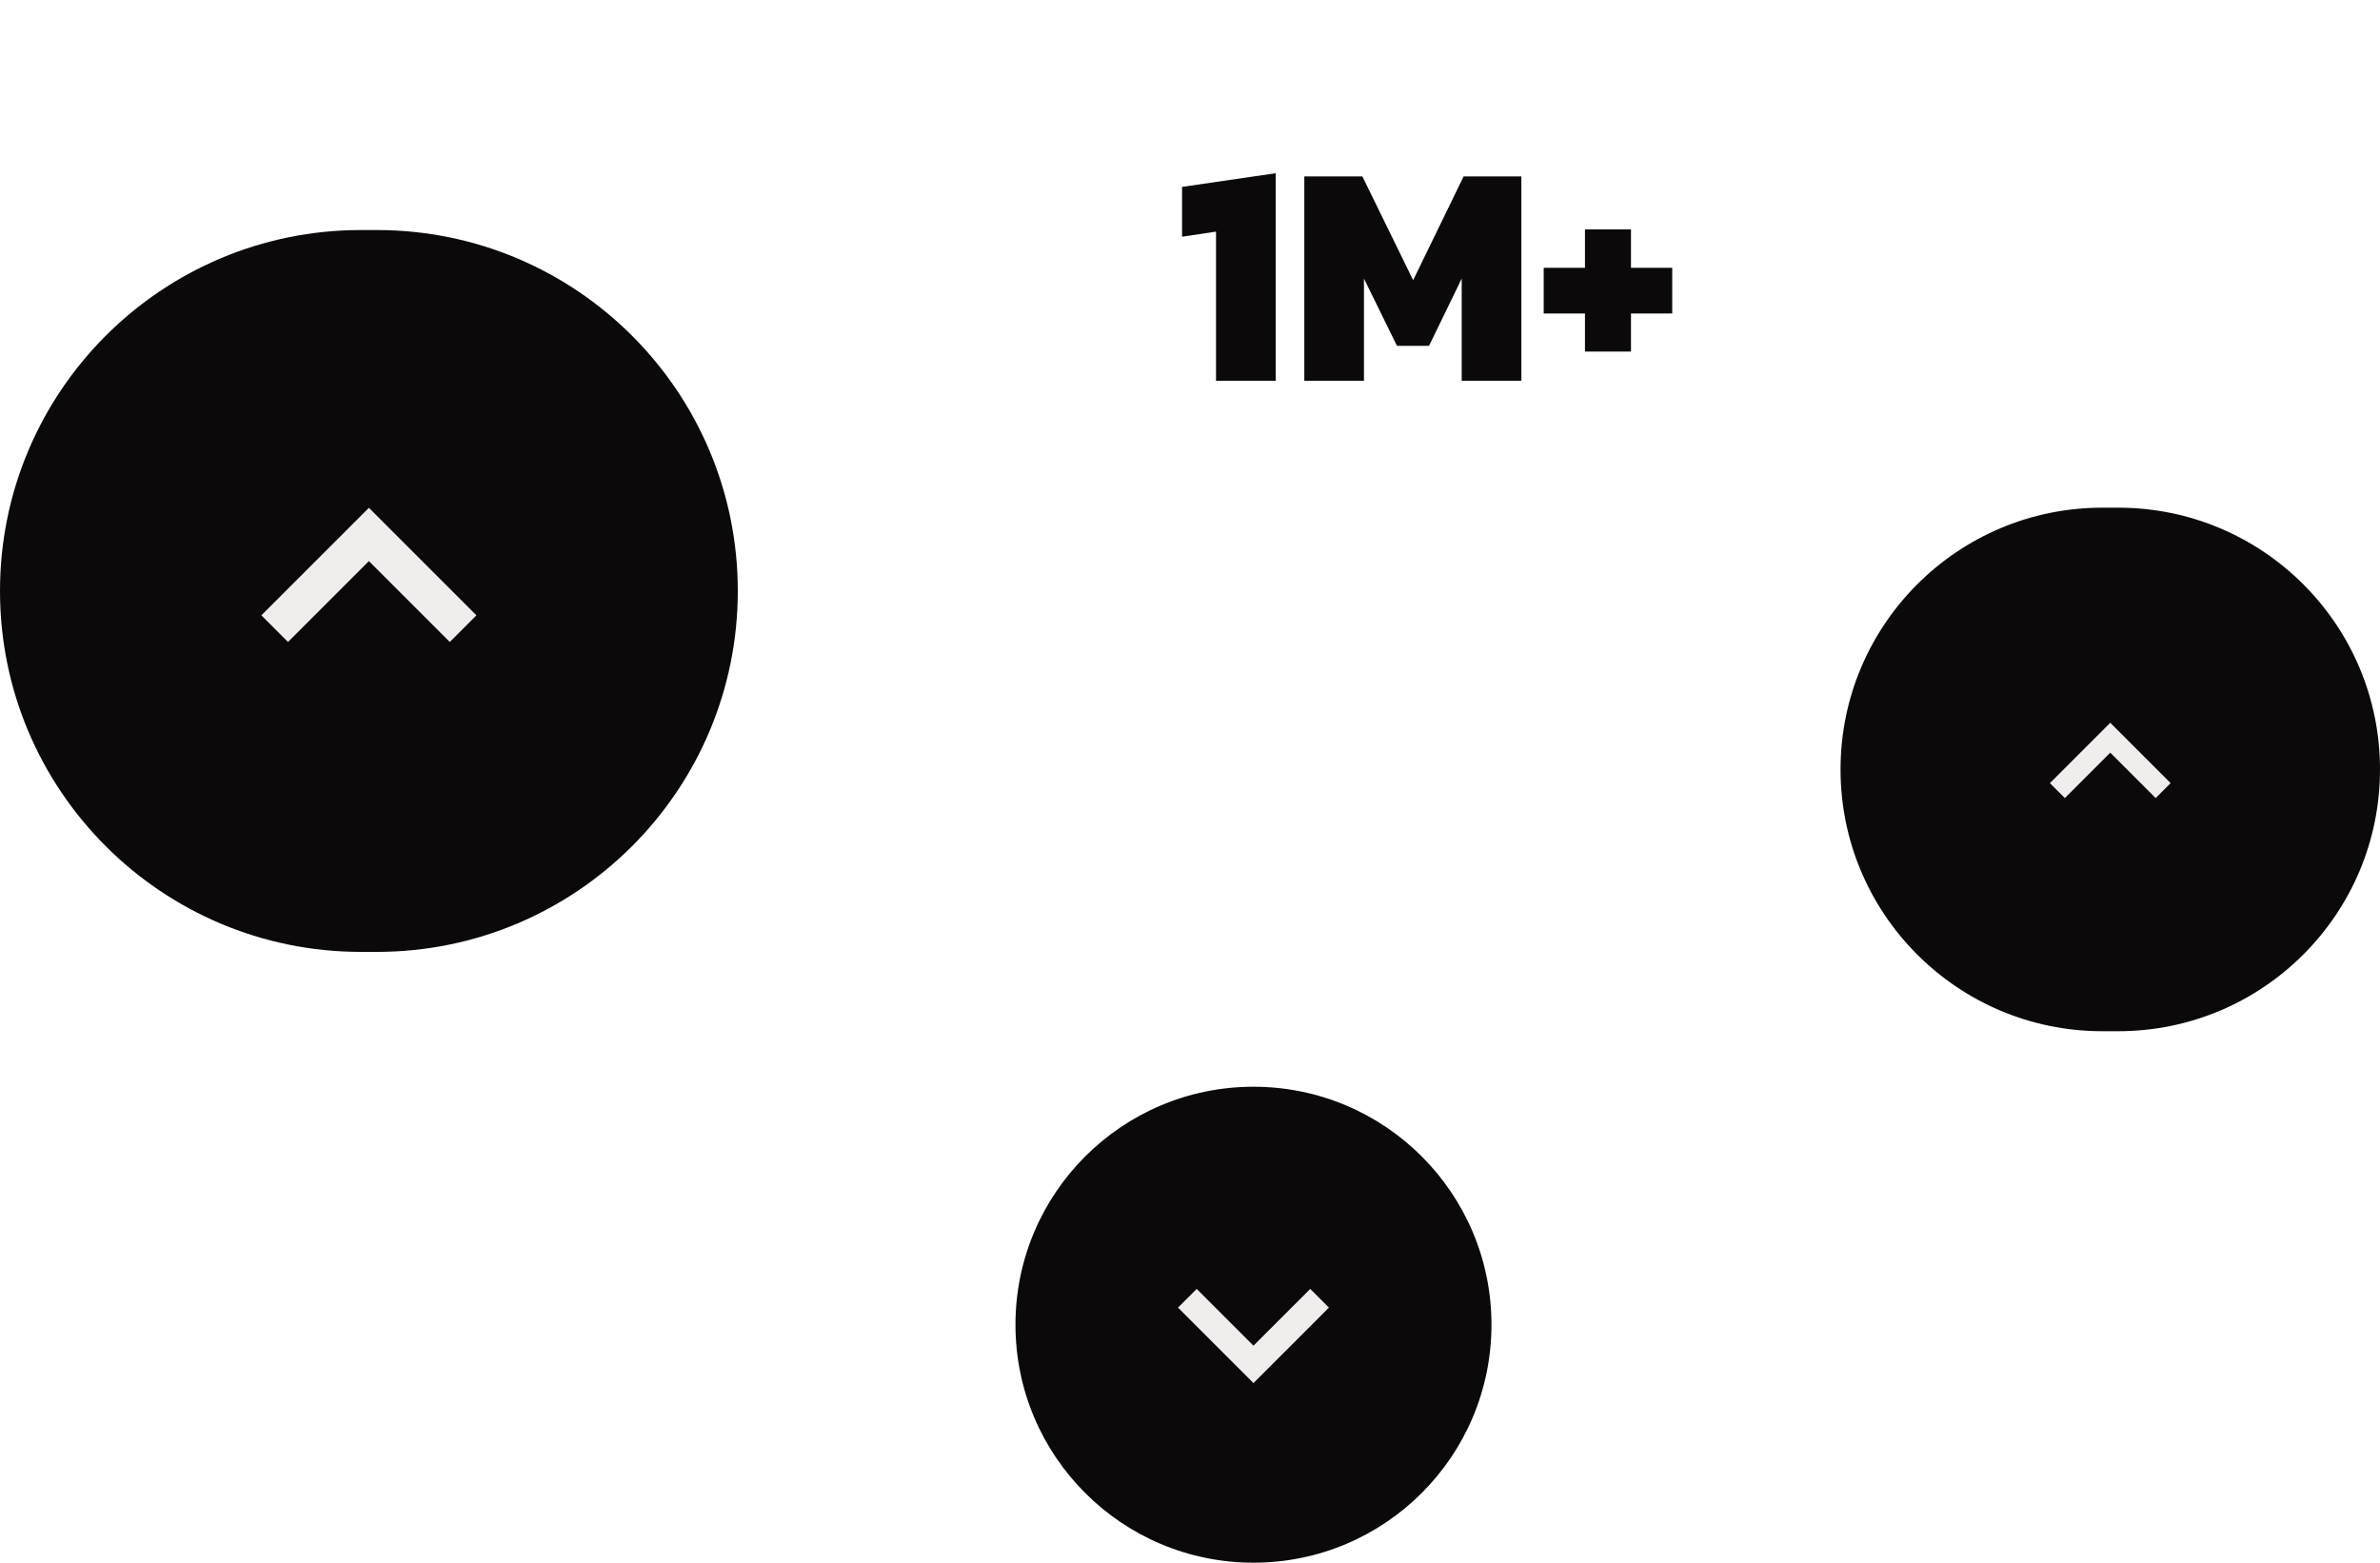
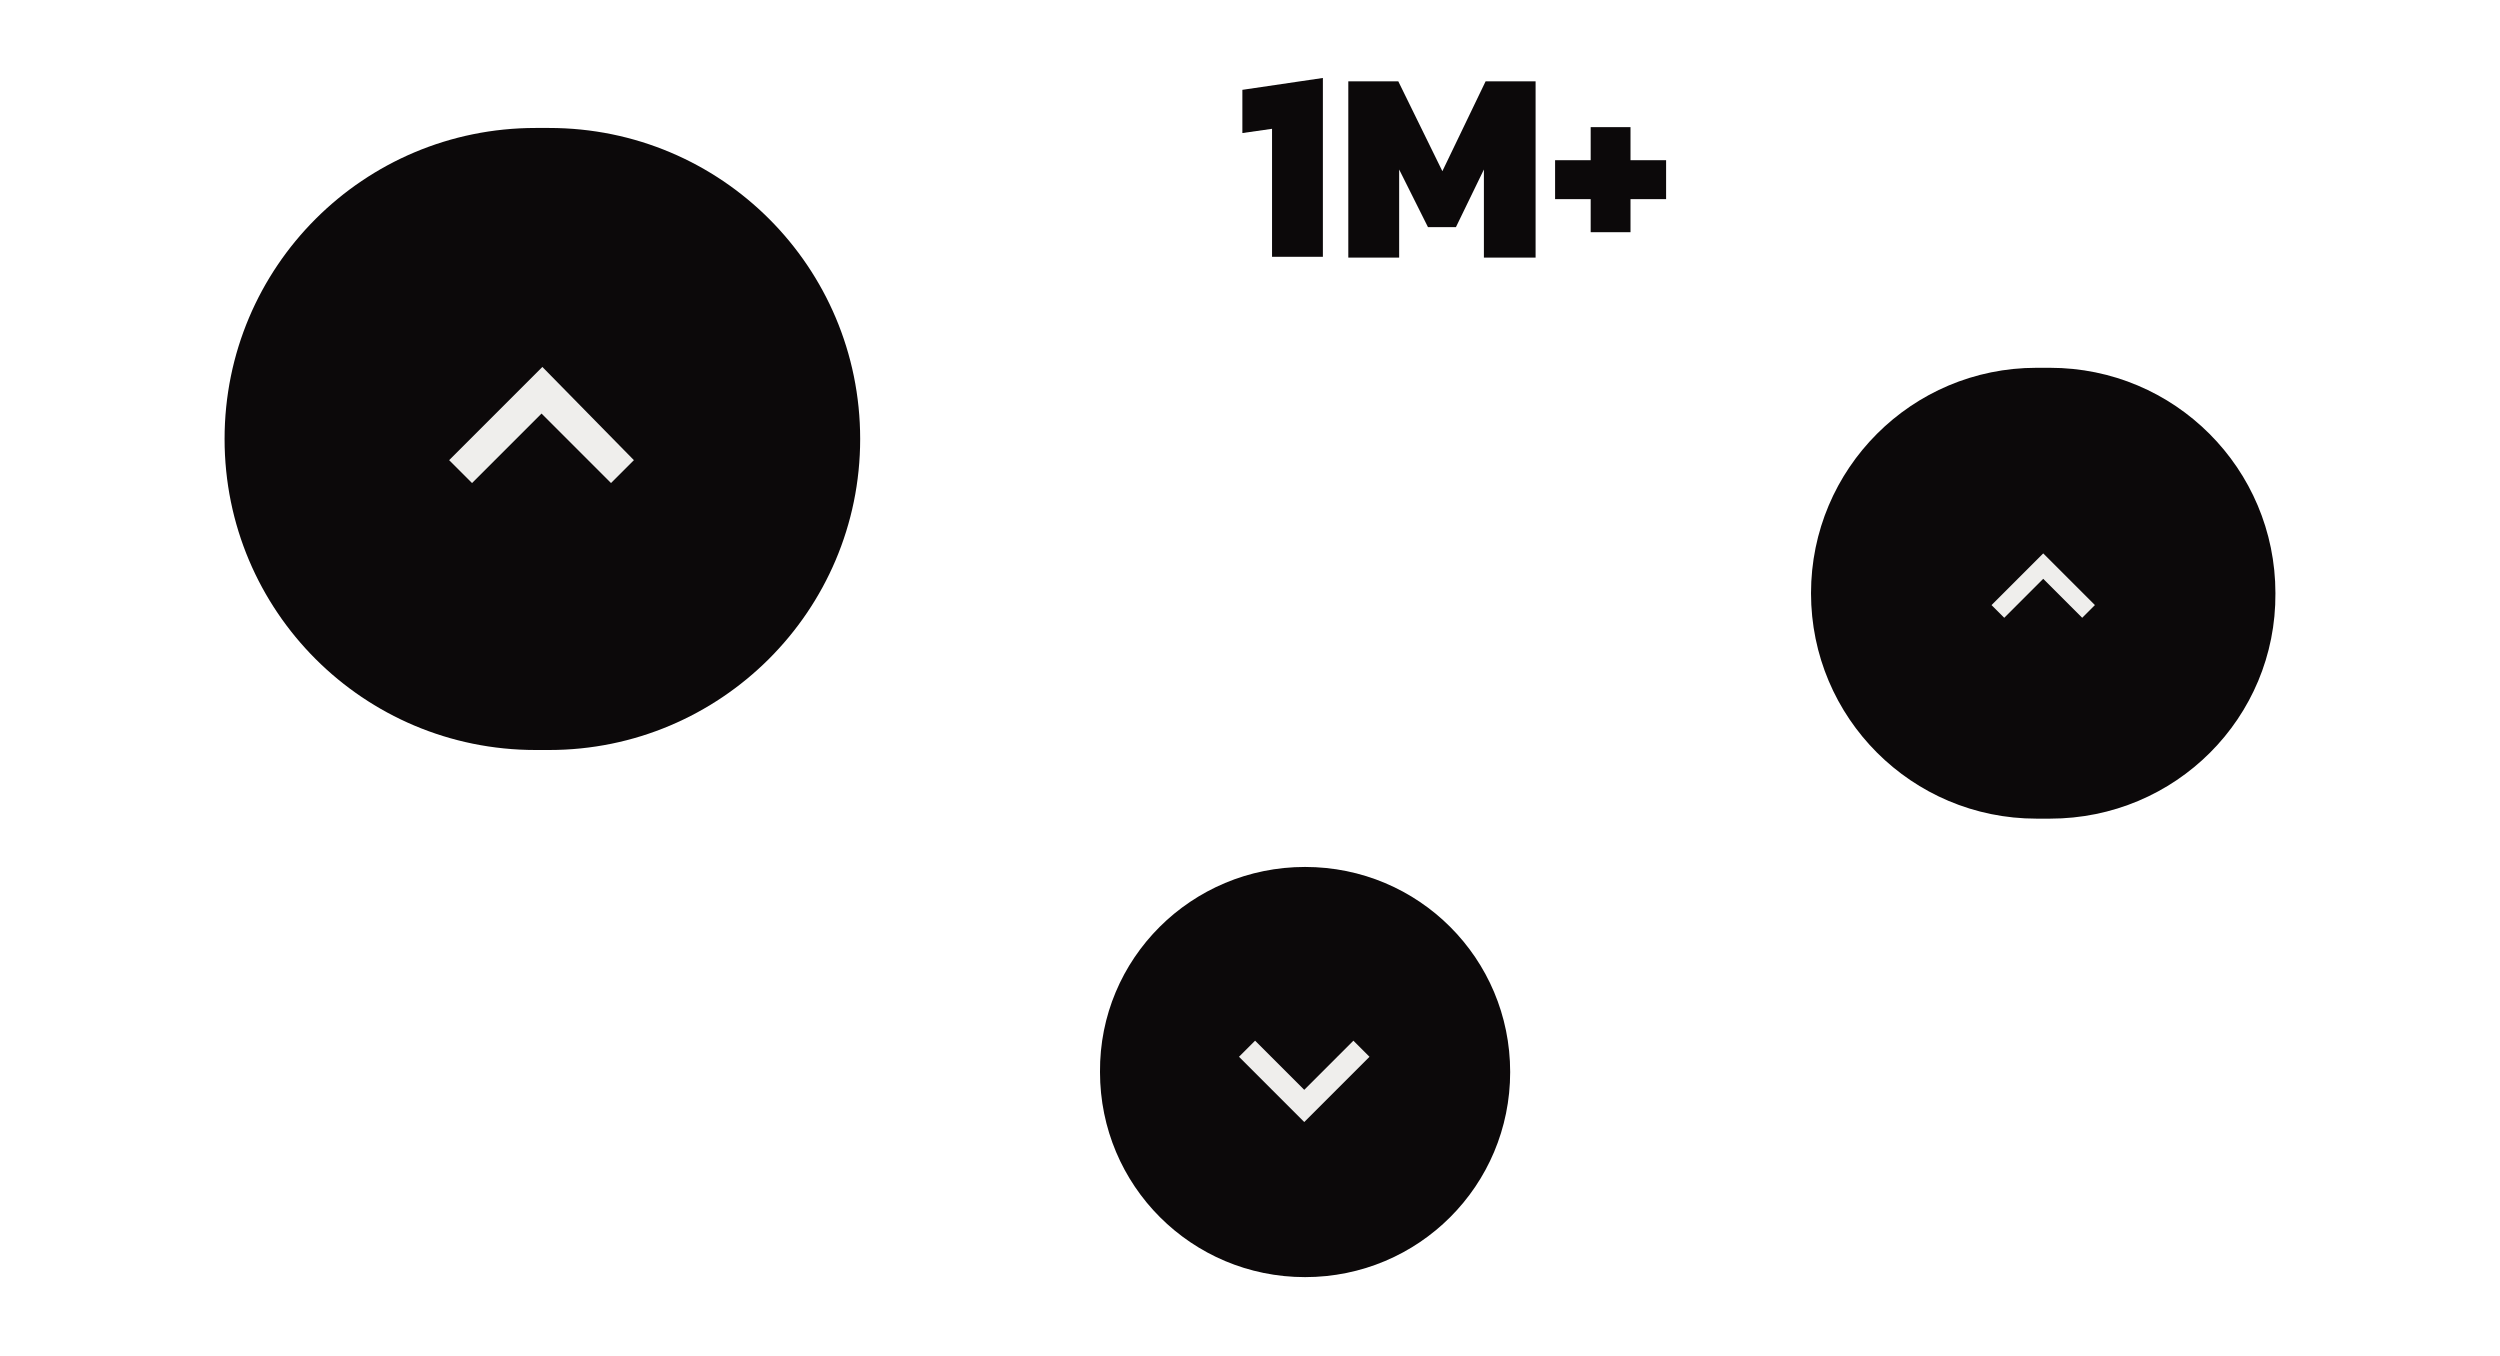
- <svg xmlns="http://www.w3.org/2000/svg" width="300" height="197" viewBox="0 0 300 197" fill="none">
-   <rect x="93" y="120" width="93" height="91" rx="45.5" transform="rotate(-180 93 120)" fill="#0C090A" />
-   <path d="M36.304 80.929L46.5 70.733L56.696 80.929L60.054 77.571L46.5 64.017L32.946 77.571L36.304 80.929Z" fill="#EFEEEC" />
-   <rect x="300" y="130" width="68" height="66" rx="33" transform="rotate(-180 300 130)" fill="#0C090A" />
-   <path d="M260.276 100.609L266 94.885L271.724 100.609L273.609 98.724L266 91.115L258.391 98.724L260.276 100.609Z" fill="#EFEEEC" />
-   <path d="M153.28 48V29.2L149 29.84V23.56L160.8 21.84V48H153.28ZM164.409 48V22.24H171.729L178.129 35.32L184.489 22.24H191.769V48H184.249V35.12L180.129 43.6H176.089L171.929 35.12V48H164.409ZM199.786 44.32V39.52H194.586V33.76H199.786V28.92H205.586V33.76H210.786V39.52H205.586V44.32H199.786Z" fill="#0C090A" />
-   <rect x="128" y="137" width="60" height="60" rx="30" fill="#0C090A" />
-   <path d="M165.155 162.488L158 169.643L150.845 162.488L148.488 164.845L158 174.357L167.512 164.845L165.155 162.488Z" fill="#EFEEEC" />
+ <svg xmlns="http://www.w3.org/2000/svg" version="1.1" id="Layer_1" x="0px" y="0px" viewBox="0 0 295 160" style="enable-background:new 0 0 295 160;" xml:space="preserve">
+   <style type="text/css">
+ 	.st0{fill:#0C090A;}
+ 	.st1{fill:#EFEEEC;}
+ </style>
+   <path class="st0" d="M64.8,88.5h-1.6c-20.3,0-36.7-16.4-36.7-36.7l0,0c0-20.3,16.4-36.7,36.7-36.7h1.6c20.3,0,36.7,16.4,36.7,36.7  l0,0C101.5,72.1,85,88.5,64.8,88.5z" />
+   <path class="st1" d="M55.7,57l8.2-8.2l8.2,8.2l2.7-2.7L64,43.3L53,54.3L55.7,57z" />
+   <path class="st0" d="M241.9,96.6h-1.6c-14.7,0-26.6-11.9-26.6-26.6l0,0c0-14.7,11.9-26.6,26.6-26.6h1.6c14.7,0,26.6,11.9,26.6,26.6  l0,0C268.6,84.7,256.7,96.6,241.9,96.6z" />
+   <path class="st1" d="M236.5,72.9l4.6-4.6l4.6,4.6l1.5-1.5l-6.1-6.1l-6.1,6.1L236.5,72.9z" />
+   <path class="st0" d="M150.1,30.4V15.2l-3.5,0.5v-5.1l9.5-1.4v21.1H150.1z M159.1,30.4V9.6h5.9l5.2,10.6l5.1-10.6h5.9v20.8h-6.1V20  l-3.3,6.8h-3.3l-3.4-6.8v10.4H159.1z M187.7,27.4v-3.9h-4.2v-4.6h4.2V15h4.7v3.9h4.2v4.6h-4.2v3.9H187.7z" />
+   <path class="st0" d="M154,102.3L154,102.3c13.4,0,24.2,10.8,24.2,24.2l0,0c0,13.4-10.8,24.2-24.2,24.2l0,0  c-13.4,0-24.2-10.8-24.2-24.2l0,0C129.7,113.1,140.6,102.3,154,102.3z" />
+   <path class="st1" d="M159.7,122.8l-5.8,5.8l-5.8-5.8l-1.9,1.9l7.7,7.7l7.7-7.7L159.7,122.8z" />
</svg>
